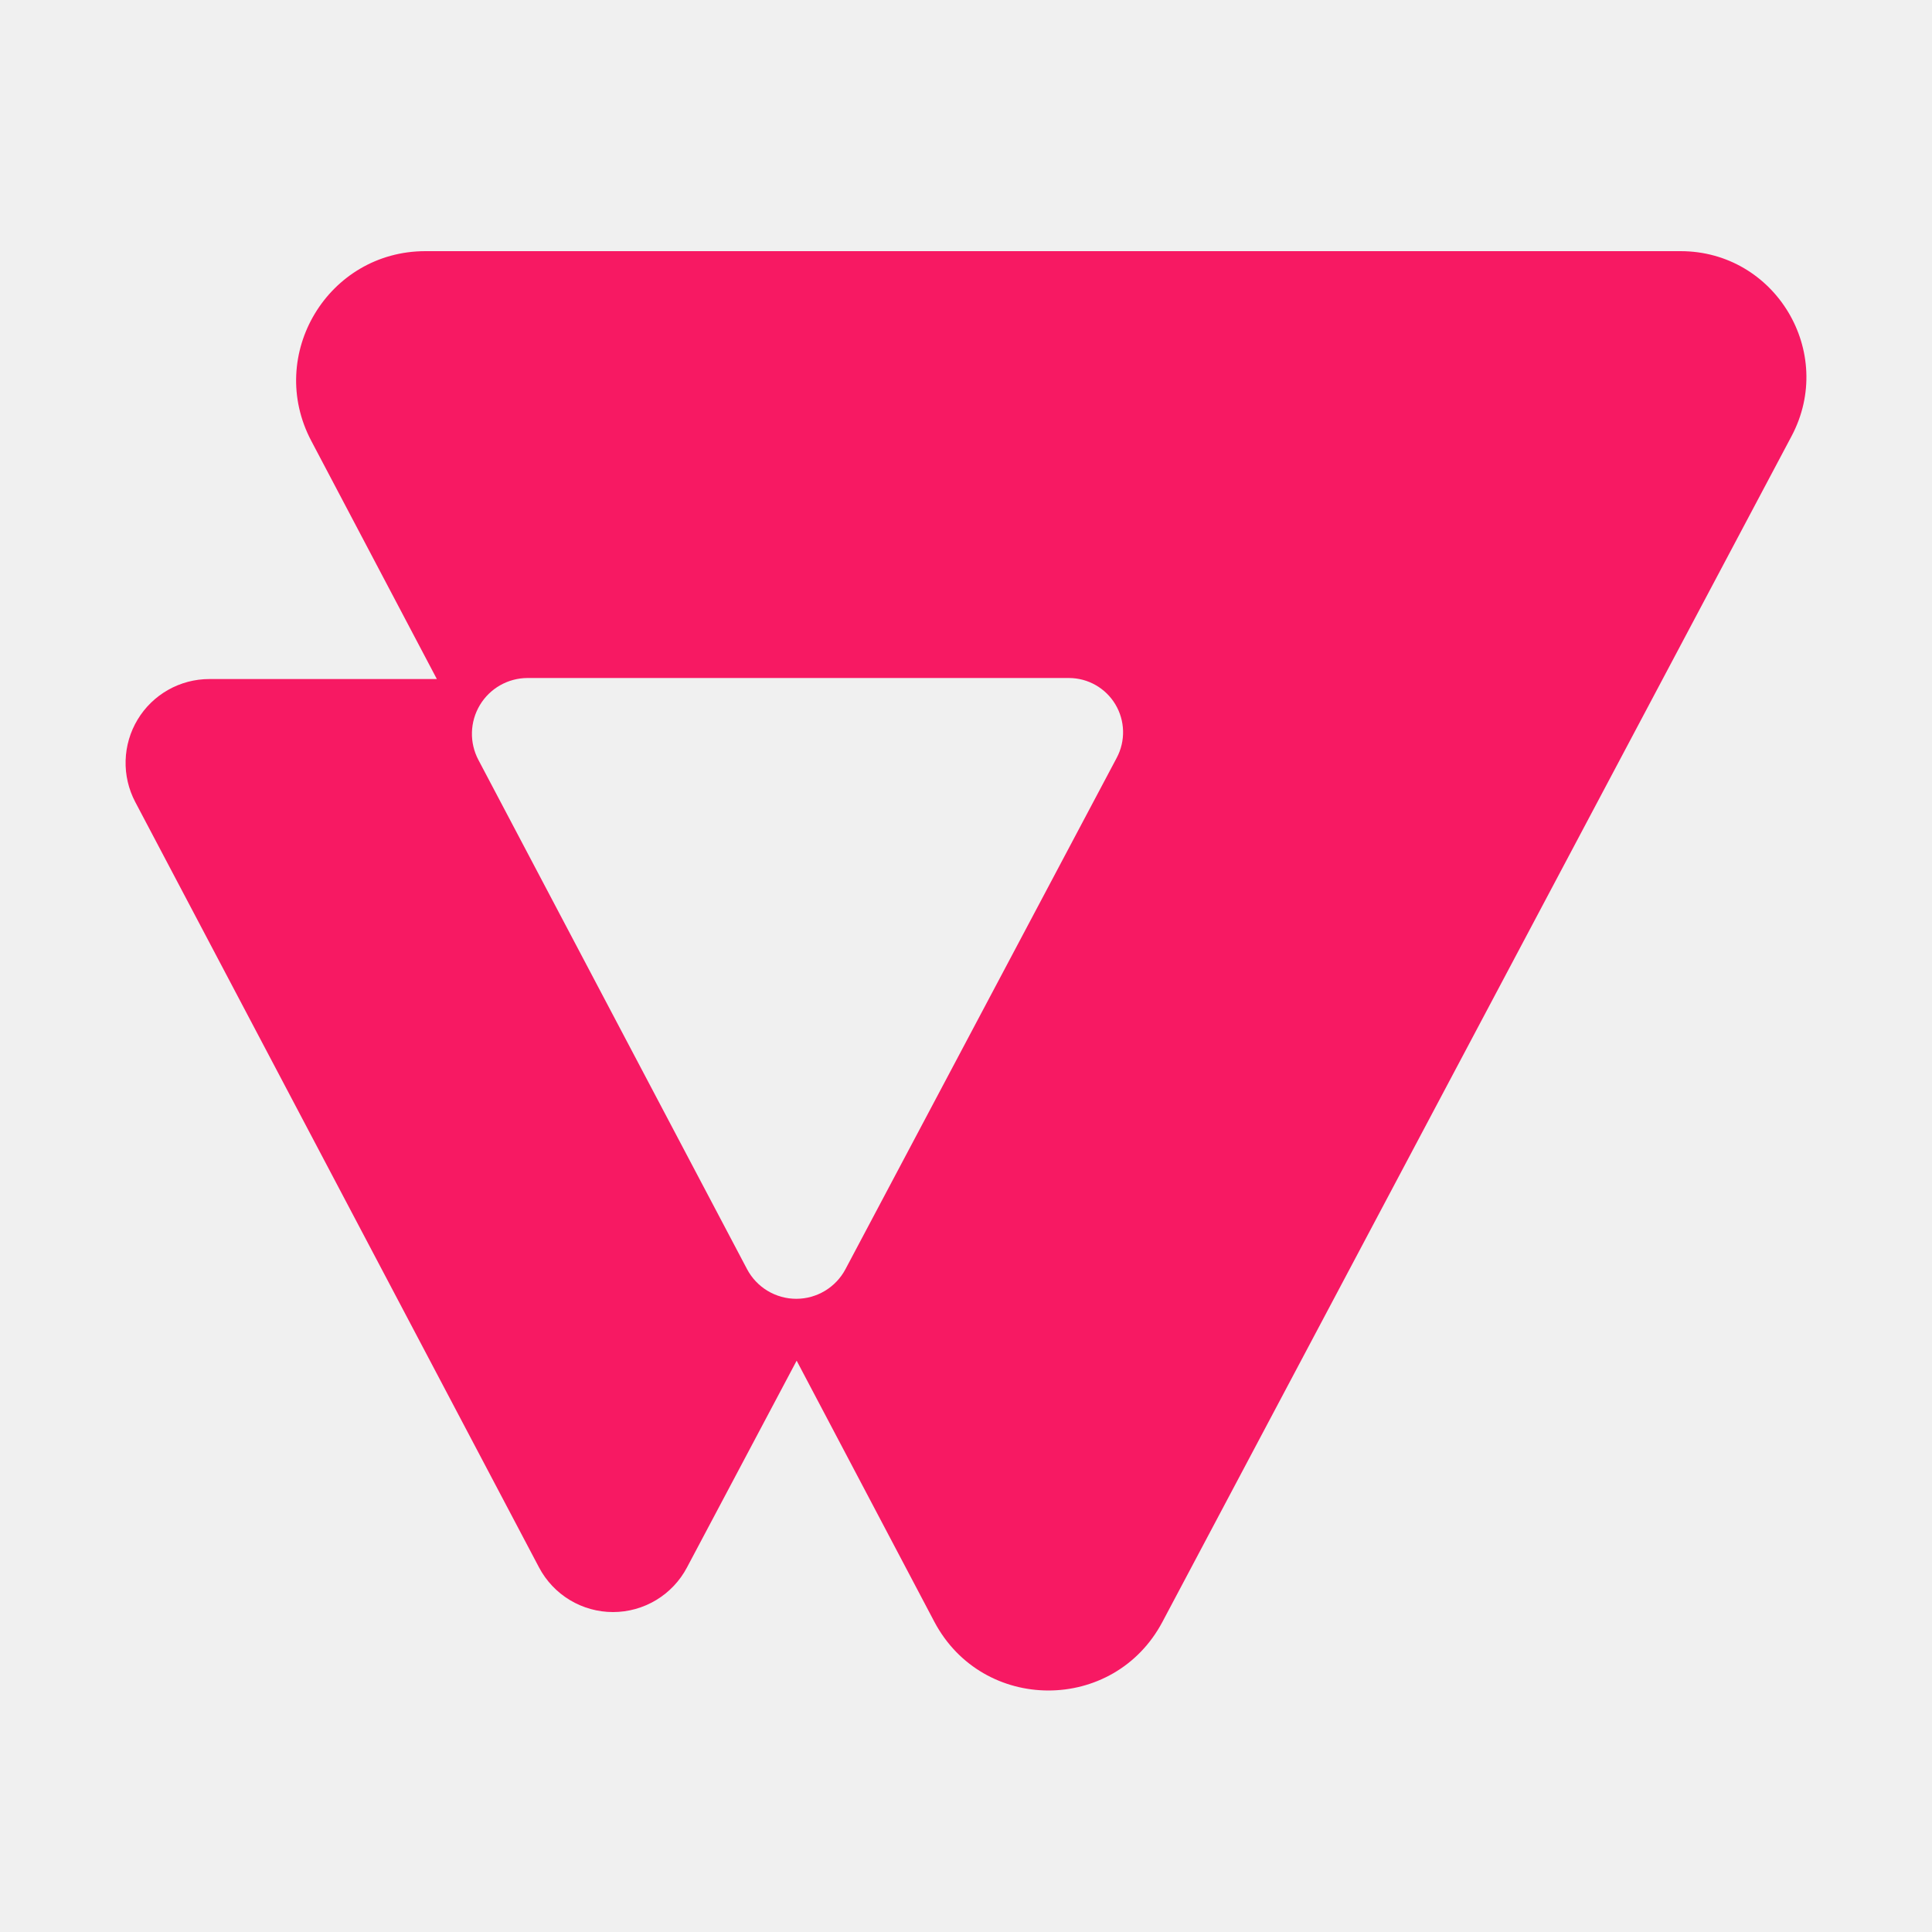
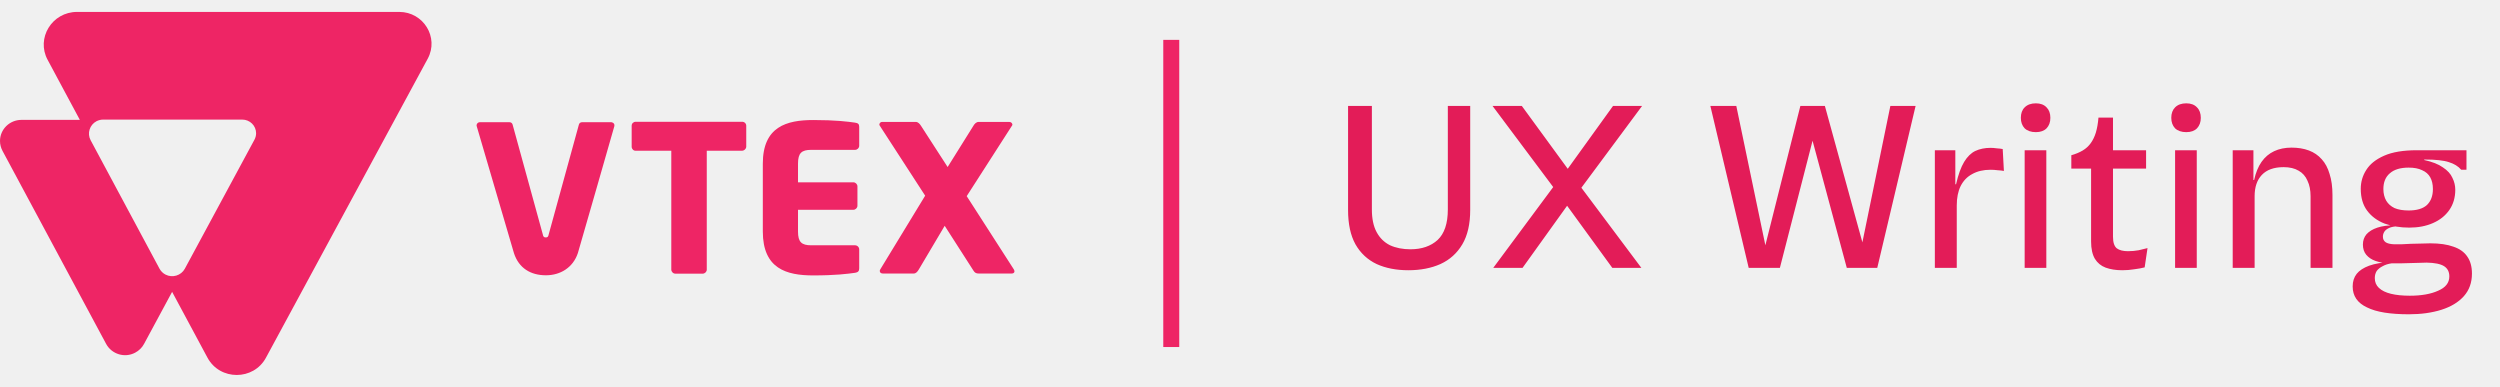
- <svg xmlns="http://www.w3.org/2000/svg" width="200" height="200" viewBox="0 0 200 200" fill="none">
-   <path d="M173.969 26H44.038C33.964 26 27.512 36.727 32.227 45.646L45.223 70.295H21.662C20.17 70.295 18.703 70.682 17.404 71.417C16.105 72.152 15.017 73.21 14.246 74.49C13.475 75.769 13.047 77.227 13.004 78.72C12.96 80.214 13.303 81.694 13.998 83.016L55.802 162.263C56.539 163.657 57.641 164.823 58.99 165.637C60.339 166.45 61.884 166.88 63.459 166.88C65.033 166.88 66.578 166.45 67.927 165.637C69.276 164.823 70.379 163.657 71.115 162.263L82.469 140.857L96.713 167.866C101.726 177.365 115.306 177.382 120.336 167.893L185.462 45.148C190.065 36.467 183.784 26 173.969 26V26ZM115.605 78.444L87.524 131.382C87.033 132.309 86.299 133.085 85.402 133.625C84.504 134.166 83.476 134.452 82.429 134.452C81.381 134.452 80.354 134.166 79.456 133.625C78.558 133.085 77.825 132.309 77.334 131.382L49.524 78.667C49.059 77.788 48.829 76.804 48.855 75.809C48.882 74.815 49.164 73.844 49.675 72.992C50.186 72.139 50.908 71.432 51.771 70.941C52.635 70.45 53.61 70.19 54.603 70.187H110.651C111.619 70.187 112.571 70.438 113.413 70.916C114.256 71.393 114.961 72.081 115.46 72.912C115.958 73.743 116.234 74.69 116.259 75.659C116.285 76.628 116.059 77.588 115.605 78.444Z" fill="#F71963" />
+ <svg xmlns="http://www.w3.org/2000/svg" width="168" height="26" viewBox="0 0 168 26" fill="none">
+   <g clip-path="url(#clip0_102_8)">
+     <path d="M26.828 0.801H5.177C3.498 0.801 2.415 2.561 3.199 4.018L5.366 8.056H1.441C0.646 8.056 0 8.691 0 9.474C0 9.708 0.06 9.933 0.169 10.139L7.134 23.114C7.512 23.808 8.386 24.072 9.082 23.7C9.34 23.564 9.549 23.358 9.678 23.114L11.566 19.613L13.941 24.033C14.775 25.587 17.041 25.587 17.875 24.033L28.746 3.939C29.511 2.512 28.457 0.801 26.828 0.801ZM17.1 9.386L12.42 18.059C12.172 18.518 11.586 18.694 11.119 18.45C10.95 18.362 10.811 18.225 10.721 18.059L6.091 9.425C5.843 8.965 6.021 8.388 6.488 8.144C6.627 8.075 6.777 8.036 6.936 8.036H16.276C16.792 8.036 17.21 8.447 17.21 8.955C17.21 9.102 17.17 9.259 17.1 9.386ZM49.86 10.129H47.495V18.117C47.495 18.264 47.366 18.391 47.217 18.391H45.389C45.24 18.391 45.111 18.264 45.111 18.117V10.129H42.726C42.577 10.139 42.458 10.021 42.448 9.875V9.865V8.447C42.448 8.3 42.567 8.183 42.716 8.183H42.726H49.86C50.009 8.173 50.148 8.291 50.148 8.447V9.865C50.138 10.011 50.009 10.129 49.86 10.129ZM57.461 18.332C56.974 18.401 56.15 18.508 54.649 18.508C52.851 18.508 51.261 18.059 51.261 15.556V10.999C51.261 8.506 52.861 8.066 54.659 8.066C56.16 8.066 56.974 8.173 57.461 8.242C57.66 8.271 57.739 8.339 57.739 8.515V9.796C57.739 9.943 57.61 10.07 57.461 10.07H54.52C53.864 10.07 53.626 10.285 53.626 10.999V12.251H57.342C57.491 12.251 57.62 12.378 57.62 12.524V13.825C57.62 13.972 57.491 14.099 57.342 14.099H53.626V15.556C53.626 16.269 53.864 16.484 54.52 16.484H57.461C57.61 16.484 57.739 16.611 57.739 16.758V18.039C57.739 18.215 57.66 18.303 57.461 18.332ZM67.984 18.381H65.768C65.589 18.381 65.5 18.323 65.41 18.176L63.483 15.174L61.744 18.108C61.645 18.274 61.545 18.381 61.396 18.381H59.329C59.19 18.381 59.121 18.303 59.121 18.205C59.121 18.176 59.131 18.137 59.151 18.108L62.171 13.15L59.121 8.447C59.101 8.418 59.091 8.398 59.091 8.369C59.101 8.261 59.19 8.183 59.3 8.193H61.545C61.694 8.193 61.813 8.33 61.893 8.457L63.681 11.224L65.41 8.457C65.48 8.33 65.609 8.193 65.758 8.193H67.825C67.934 8.193 68.023 8.271 68.034 8.369C68.034 8.398 68.023 8.427 68.004 8.447L64.963 13.18L68.133 18.108C68.153 18.147 68.173 18.195 68.173 18.244C68.163 18.332 68.093 18.381 67.984 18.381ZM41.076 8.212C41.096 8.212 41.106 8.212 41.126 8.222C41.245 8.251 41.315 8.359 41.285 8.476C41.285 8.476 38.871 16.905 38.831 17.012C38.503 17.99 37.648 18.499 36.685 18.499C35.661 18.499 34.866 18.02 34.538 17.012C34.509 16.924 32.034 8.476 32.034 8.476C32.034 8.457 32.025 8.447 32.025 8.427C32.025 8.31 32.124 8.212 32.243 8.212H34.24C34.34 8.212 34.429 8.281 34.449 8.379L36.476 15.751C36.506 15.898 36.545 15.956 36.675 15.956C36.804 15.956 36.844 15.898 36.873 15.751L38.9 8.379C38.92 8.281 39.01 8.212 39.109 8.212H41.076Z" fill="#EE2565" />
+     <path d="M79.246 2.679H78.172V23.32H79.246V2.679Z" fill="#EE2565" />
+     <path d="M94.638 18.16C93.827 18.16 93.118 18.021 92.51 17.744C91.902 17.456 91.427 17.013 91.086 16.416C90.755 15.819 90.59 15.05 90.59 14.112V7.12H92.19V14.08C92.19 14.698 92.296 15.205 92.51 15.6C92.723 15.995 93.022 16.288 93.406 16.48C93.8 16.661 94.259 16.752 94.782 16.752C95.539 16.752 96.147 16.544 96.606 16.128C97.064 15.701 97.294 15.018 97.294 14.08V7.12H98.798V14.112C98.798 15.05 98.622 15.819 98.27 16.416C97.918 17.013 97.427 17.456 96.798 17.744C96.179 18.021 95.459 18.16 94.638 18.16ZM100.347 18L104.763 12.048V13.088L100.299 7.12H102.267L105.739 11.872H104.971L108.395 7.12H110.347L105.883 13.136L105.867 12.08L110.299 18H108.347L104.923 13.296H105.691L102.315 18H100.347ZM117.512 18L114.936 7.12H116.68L118.792 17.248H118.44L120.984 7.12H122.632L125.4 17.184H124.968L127.032 7.12H128.728L126.152 18H124.104L121.64 8.848H121.96L119.608 18H117.512ZM130.022 18V10.096H131.398V12.384H131.446C131.596 11.733 131.777 11.232 131.99 10.88C132.204 10.528 132.454 10.283 132.742 10.144C133.041 10.005 133.382 9.936 133.766 9.936C133.894 9.936 134.033 9.946 134.182 9.968C134.342 9.978 134.476 9.994 134.582 10.016L134.662 11.488C134.556 11.466 134.417 11.45 134.246 11.44C134.076 11.418 133.916 11.408 133.766 11.408C133.286 11.408 132.876 11.504 132.534 11.696C132.193 11.877 131.932 12.149 131.75 12.512C131.58 12.864 131.494 13.296 131.494 13.808V18H130.022ZM136.057 18V10.096H137.513V18H136.057ZM136.809 8.88C136.489 8.88 136.238 8.794 136.057 8.624C135.886 8.442 135.801 8.208 135.801 7.92C135.801 7.621 135.886 7.386 136.057 7.216C136.238 7.034 136.489 6.944 136.809 6.944C137.118 6.944 137.358 7.034 137.529 7.216C137.7 7.386 137.785 7.621 137.785 7.92C137.785 8.208 137.7 8.442 137.529 8.624C137.358 8.794 137.118 8.88 136.809 8.88ZM142.617 18.16C142.19 18.16 141.817 18.101 141.497 17.984C141.187 17.866 140.947 17.669 140.777 17.392C140.606 17.104 140.521 16.715 140.521 16.224V11.024L141.673 10.096H144.217V11.328H139.193V10.432C139.491 10.347 139.747 10.24 139.961 10.112C140.174 9.984 140.35 9.824 140.489 9.632C140.638 9.429 140.755 9.189 140.841 8.912C140.926 8.624 140.985 8.288 141.017 7.904H141.993V15.904C141.993 16.288 142.078 16.549 142.249 16.688C142.419 16.816 142.67 16.88 143.001 16.88C143.257 16.88 143.497 16.858 143.721 16.816C143.955 16.762 144.153 16.715 144.313 16.672L144.121 17.968C143.918 18.021 143.683 18.064 143.417 18.096C143.161 18.139 142.894 18.16 142.617 18.16ZM146.166 18V10.096H147.622V18H146.166ZM146.918 8.88C146.598 8.88 146.348 8.794 146.166 8.624C145.996 8.442 145.91 8.208 145.91 7.92C145.91 7.621 145.996 7.386 146.166 7.216C146.348 7.034 146.598 6.944 146.918 6.944C147.228 6.944 147.468 7.034 147.638 7.216C147.809 7.386 147.894 7.621 147.894 7.92C147.894 8.208 147.809 8.442 147.638 8.624C147.468 8.794 147.228 8.88 146.918 8.88ZM150.038 18V10.096H151.43V12.096H151.478C151.585 11.605 151.75 11.2 151.974 10.88C152.198 10.56 152.481 10.32 152.822 10.16C153.163 10 153.553 9.92 153.99 9.92C154.427 9.92 154.817 9.984 155.158 10.112C155.499 10.24 155.787 10.437 156.022 10.704C156.257 10.96 156.433 11.29 156.55 11.696C156.678 12.091 156.742 12.56 156.742 13.104V18H155.27V13.184C155.27 12.778 155.201 12.432 155.062 12.144C154.934 11.845 154.737 11.621 154.47 11.472C154.203 11.312 153.867 11.232 153.462 11.232C152.811 11.232 152.321 11.408 151.99 11.76C151.67 12.101 151.51 12.576 151.51 13.184V18H150.038ZM161.875 21.12C161.256 21.12 160.712 21.082 160.243 21.008C159.773 20.933 159.379 20.816 159.059 20.656C158.739 20.506 158.499 20.314 158.339 20.08C158.179 19.845 158.099 19.568 158.099 19.248C158.099 18.917 158.189 18.634 158.371 18.4C158.552 18.176 158.829 17.994 159.203 17.856C159.587 17.717 160.083 17.632 160.691 17.6L160.723 17.696C160.488 17.728 160.285 17.792 160.115 17.888C159.944 17.973 159.811 18.08 159.715 18.208C159.629 18.346 159.587 18.506 159.587 18.688C159.587 18.954 159.677 19.173 159.859 19.344C160.051 19.525 160.323 19.659 160.675 19.744C161.027 19.829 161.448 19.872 161.939 19.872C162.717 19.872 163.352 19.76 163.843 19.536C164.344 19.323 164.595 19.003 164.595 18.576C164.595 18.267 164.477 18.037 164.243 17.888C164.008 17.738 163.619 17.659 163.075 17.648C162.904 17.648 162.723 17.653 162.531 17.664C162.339 17.664 162.141 17.669 161.939 17.68C161.736 17.68 161.539 17.685 161.347 17.696C161.155 17.696 160.973 17.696 160.803 17.696C160.568 17.696 160.349 17.685 160.147 17.664C159.955 17.632 159.784 17.589 159.635 17.536C159.368 17.44 159.16 17.301 159.011 17.12C158.861 16.939 158.787 16.709 158.787 16.432C158.787 16.165 158.867 15.936 159.027 15.744C159.197 15.552 159.443 15.402 159.763 15.296C160.083 15.189 160.483 15.136 160.963 15.136L160.979 15.216C160.765 15.237 160.595 15.285 160.467 15.36C160.349 15.424 160.264 15.504 160.211 15.6C160.157 15.696 160.131 15.797 160.131 15.904C160.131 16.064 160.189 16.186 160.307 16.272C160.424 16.357 160.616 16.405 160.883 16.416C161.011 16.416 161.171 16.416 161.363 16.416C161.565 16.405 161.779 16.395 162.003 16.384C162.237 16.373 162.467 16.368 162.691 16.368C162.915 16.357 163.123 16.352 163.315 16.352C163.944 16.352 164.461 16.427 164.867 16.576C165.283 16.715 165.592 16.933 165.795 17.232C166.008 17.53 166.115 17.915 166.115 18.384C166.115 18.992 165.933 19.498 165.571 19.904C165.208 20.309 164.707 20.613 164.067 20.816C163.427 21.018 162.696 21.12 161.875 21.12ZM161.859 14.144C162.413 14.144 162.824 14.021 163.091 13.776C163.357 13.52 163.491 13.162 163.491 12.704C163.491 12.395 163.432 12.133 163.315 11.92C163.197 11.707 163.016 11.546 162.771 11.44C162.536 11.322 162.232 11.264 161.859 11.264C161.304 11.264 160.883 11.392 160.595 11.648C160.307 11.893 160.163 12.245 160.163 12.704C160.163 13.002 160.227 13.264 160.355 13.488C160.483 13.701 160.669 13.867 160.915 13.984C161.171 14.091 161.485 14.144 161.859 14.144ZM161.907 15.296C161.299 15.296 160.744 15.205 160.243 15.024C159.752 14.832 159.363 14.544 159.075 14.16C158.787 13.776 158.643 13.285 158.643 12.688C158.643 12.229 158.765 11.808 159.011 11.424C159.256 11.029 159.656 10.709 160.211 10.464C160.765 10.219 161.496 10.096 162.403 10.096H165.747V11.408H165.395C165.192 11.173 164.915 11.002 164.563 10.896C164.221 10.778 163.672 10.72 162.915 10.72L162.899 10.752C163.443 10.869 163.864 11.034 164.163 11.248C164.472 11.45 164.685 11.685 164.803 11.952C164.931 12.208 164.995 12.475 164.995 12.752C164.995 13.274 164.861 13.728 164.595 14.112C164.328 14.496 163.96 14.789 163.491 14.992C163.032 15.194 162.504 15.296 161.907 15.296Z" fill="#E31C58" />
+   </g>
+   <defs>
+     <clipPath id="clip0_102_8">
+       <rect width="167.246" height="24.398" fill="white" transform="translate(0 0.800781)" />
+     </clipPath>
+   </defs>
</svg>
